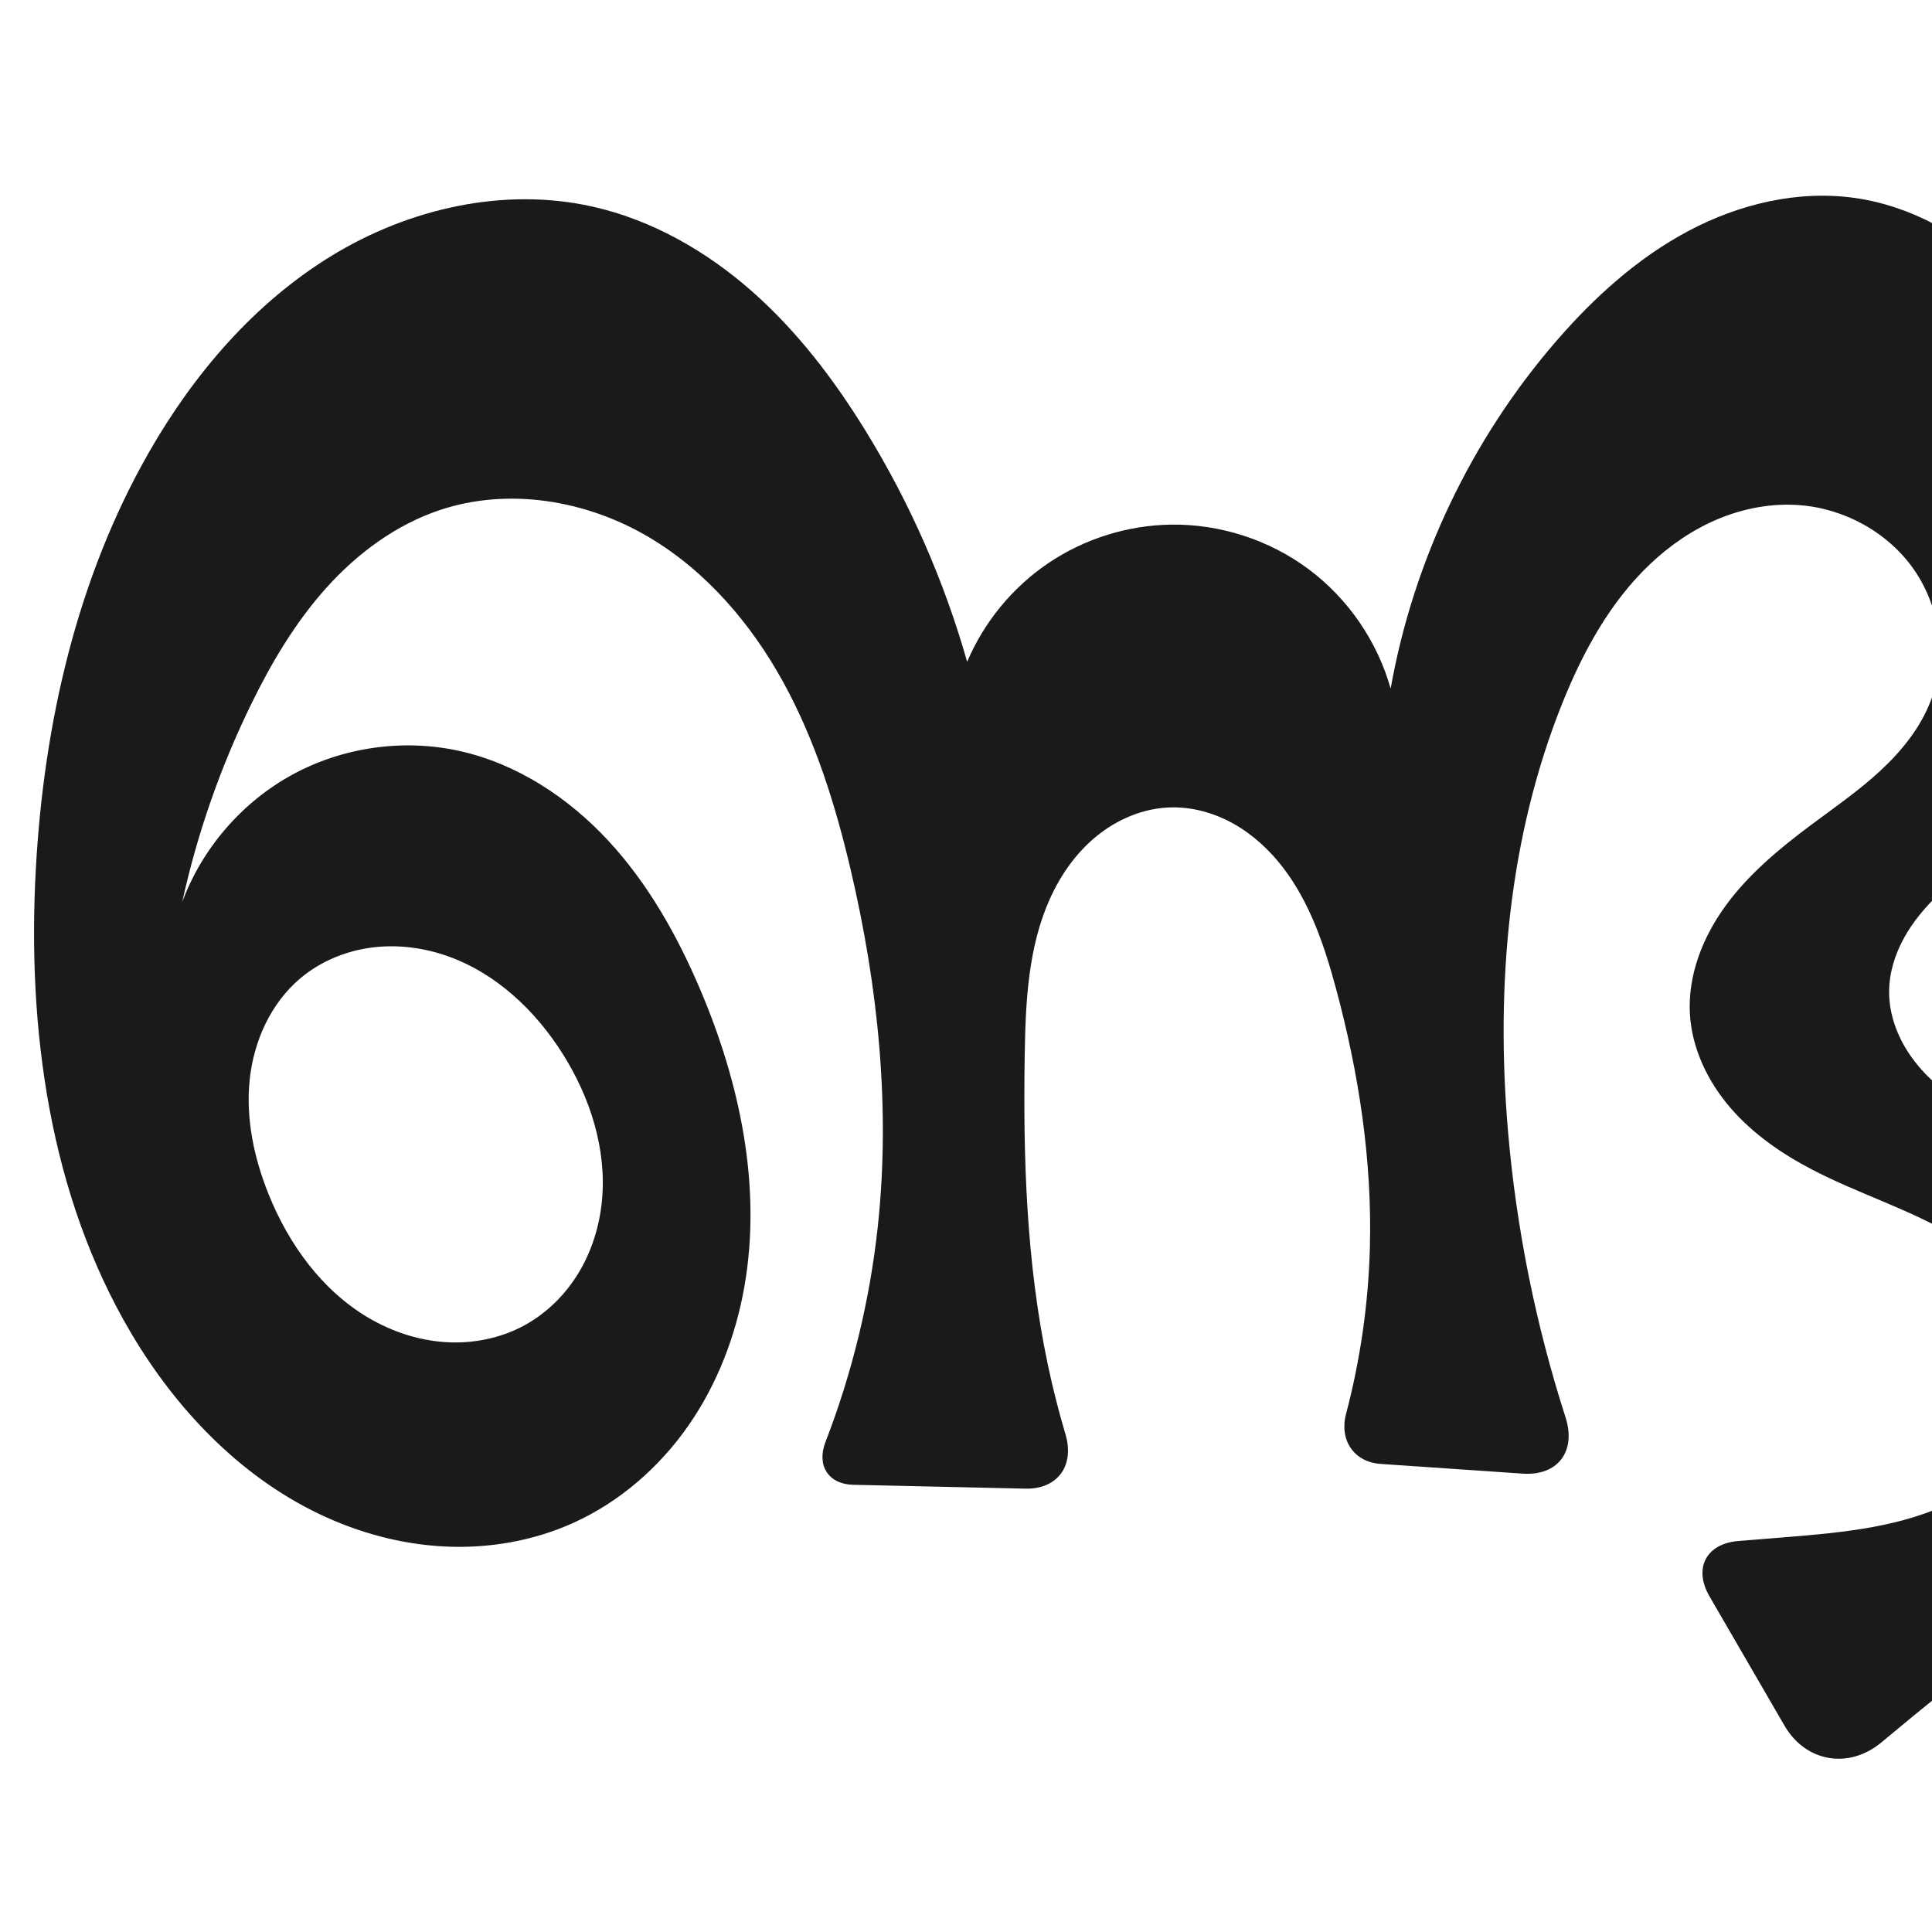
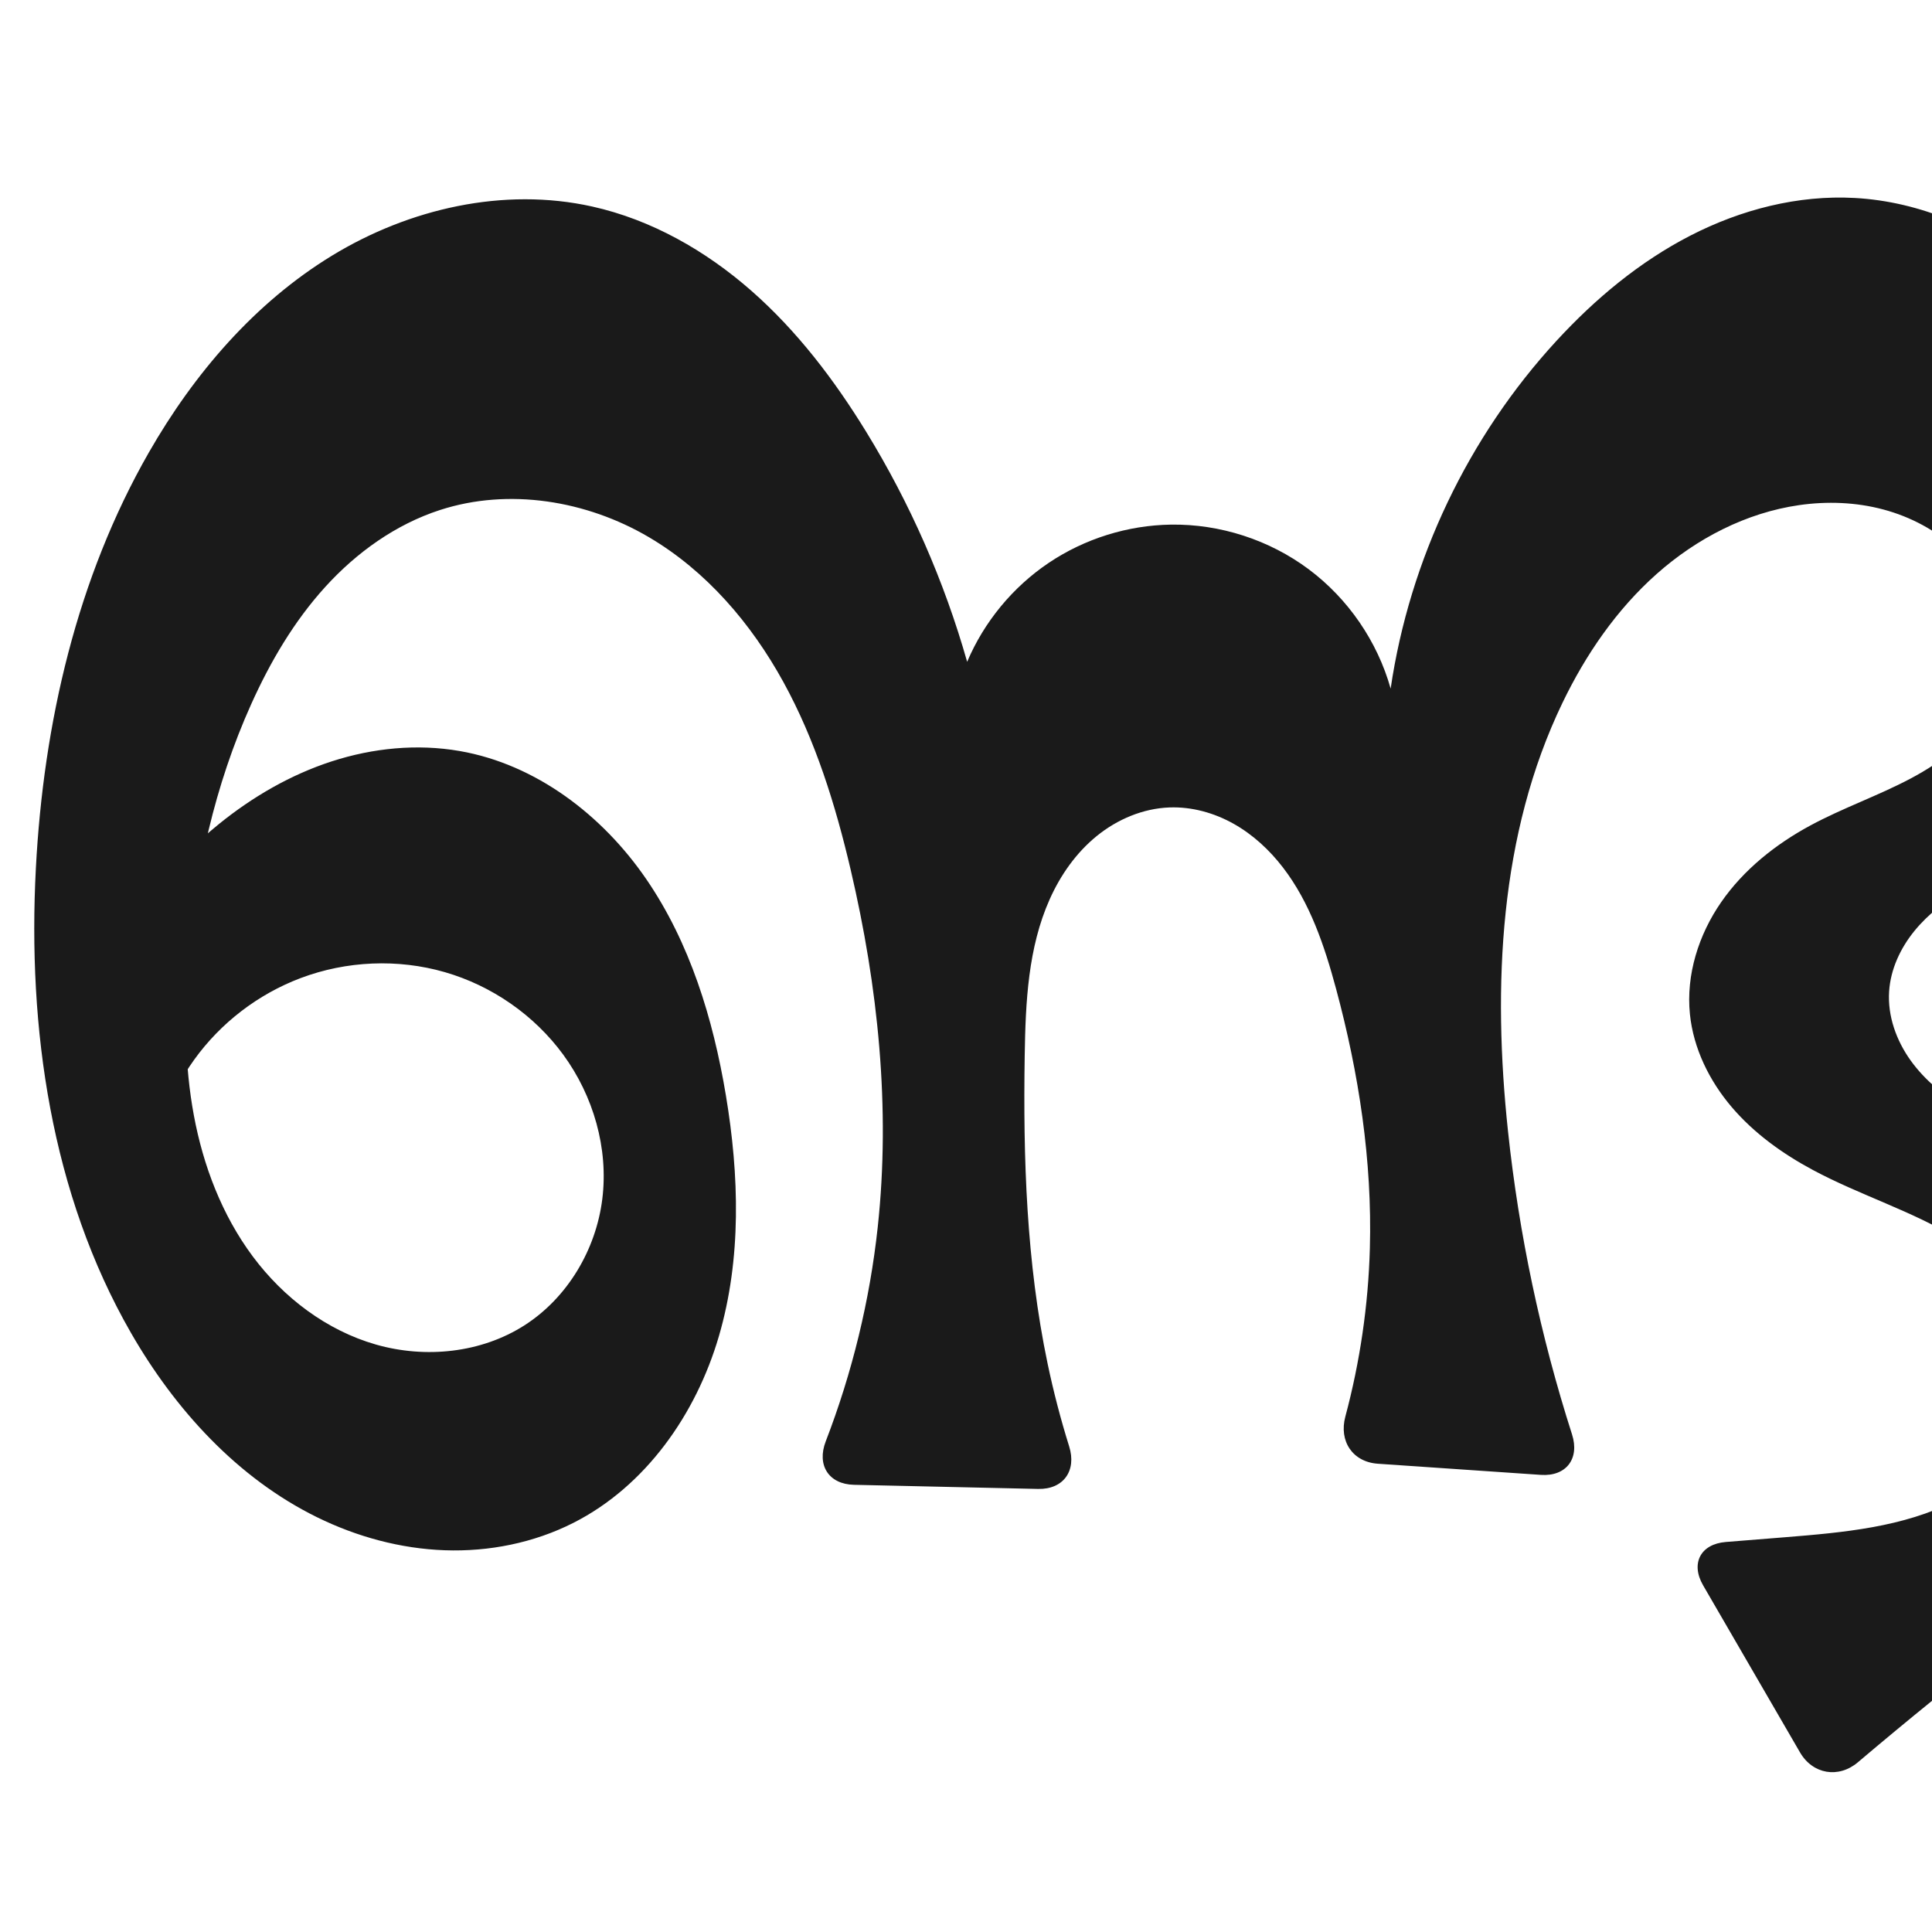
<svg xmlns="http://www.w3.org/2000/svg" xml:space="preserve" width="1000" height="1000" version="1.1" style="clip-rule:evenodd;fill-rule:evenodd;image-rendering:optimizeQuality;shape-rendering:geometricPrecision;text-rendering:geometricPrecision" viewBox="0 0 1000 1000" id="svg10">
  <defs id="defs4">
    <style type="text/css" id="style2">
   
    .fil0 {fill:#EF7F1A;fill-rule:nonzero}
   
  </style>
  </defs>
-   <path style="display:inline;fill:#1a1a1a;fill-rule:nonzero;stroke:none;stroke-width:1.893px;stroke-linecap:butt;stroke-linejoin:miter;stroke-opacity:1" d="m 237.966,388.734 c 29.611,6.601 56.124,24.045 76.765,46.278 20.641,22.233 35.75,49.103 47.636,77.015 20.561,48.284 31.983,101.849 22.987,153.552 -4.498,25.852 -14.127,50.934 -29.145,72.452 -15.018,21.517 -35.508,39.378 -59.417,50.189 -20.742,9.378 -43.799,13.353 -66.536,12.25 -22.736,-1.103 -45.137,-7.223 -65.635,-17.122 C 123.625,763.551 90.912,729.062 67.767,689.858 25.564,618.371 13.963,532.297 18.564,449.409 22.725,374.464 39.845,299.226 77.115,234.073 100.365,193.427 131.809,156.692 171.784,132.306 c 39.975,-24.386 88.969,-35.593 134.677,-25.422 30.688,6.828 58.864,22.911 82.483,43.66 23.619,20.749 42.882,46.067 59.334,72.857 22.772,37.08 40.43,77.295 52.319,119.154 8.739,-20.654 23.593,-38.676 42.199,-51.197 18.606,-12.521 40.894,-19.496 63.319,-19.815 25.425,-0.361 50.897,7.898 71.272,23.111 20.375,15.213 35.532,37.287 42.41,61.767 11.782,-66.264 41.796,-129.193 85.876,-180.052 19.5,-22.5 41.962,-42.857 68.257,-56.824 26.295,-13.967 56.699,-21.252 86.178,-17.072 29.183,4.138 56.192,19.375 77.028,40.221 20.837,20.847 35.773,47.069 46.006,74.711 12.933,34.938 18.616,72.924 13.394,109.811 -5.222,36.887 -21.756,72.564 -48.692,98.301 -13.979,13.357 -30.464,23.885 -44.379,37.308 -6.958,6.712 -13.278,14.177 -17.948,22.642 -4.67,8.465 -7.647,17.98 -7.713,27.647 -0.087,12.659 4.85,25.04 12.409,35.195 7.559,10.155 17.625,18.226 28.405,24.864 21.56,13.275 46.191,21.165 67.123,35.41 20.288,13.806 36.602,33.538 45.75,56.309 9.148,22.771 10.996,48.514 4.57,72.198 -6.5,23.959 -21.05,45.098 -38.303,62.948 -17.253,17.851 -37.255,32.765 -56.906,47.934 -22.66,17.491 -44.975,35.428 -66.929,53.797 -16.871,14.116 -39.26,10.411 -50.297,-8.618 l -38.82,-66.928 c -8.399,-14.481 -1.678,-27.27 15.01,-28.603 8.083,-0.646 16.165,-1.299 24.247,-1.958 30.052,-2.453 60.968,-5.242 87.824,-18.948 13.428,-6.853 25.623,-16.458 34.329,-28.766 8.706,-12.308 13.762,-27.418 12.863,-42.467 -0.821,-13.748 -6.544,-26.944 -14.909,-37.886 -8.365,-10.941 -19.279,-19.74 -31.034,-26.918 -23.509,-14.355 -50.296,-22.403 -74.753,-35.074 -15.922,-8.249 -30.989,-18.601 -42.704,-32.178 -11.715,-13.577 -19.923,-30.599 -20.981,-48.5 -1.189,-20.12 6.698,-40.004 18.595,-56.274 11.897,-16.27 27.61,-29.336 43.76,-41.395 12.256,-9.151 24.903,-17.859 36.134,-28.243 11.231,-10.384 21.111,-22.65 26.435,-36.989 8.174,-22.018 4.469,-47.892 -8.94,-67.174 -13.409,-19.282 -35.989,-31.675 -59.411,-33.404 -14.214,-1.049 -28.607,1.633 -41.771,7.095 -13.164,5.462 -25.117,13.657 -35.455,23.469 -20.675,19.622 -34.665,45.298 -45.302,71.744 -28.066,69.772 -34.627,146.836 -28.205,221.767 4.309,50.28 14.332,100.066 29.784,148.106 5.623,17.481 -3.888,30.373 -22.21,29.12 l -73.499,-5.026 c -13.887,-0.95 -21.455,-12.399 -17.906,-25.856 7.375,-27.964 11.531,-56.778 12.333,-85.687 1.258,-45.306 -5.691,-90.595 -17.488,-134.356 -5.988,-22.211 -13.47,-44.564 -27.489,-62.803 -7.009,-9.119 -15.627,-17.094 -25.667,-22.706 -10.04,-5.612 -21.537,-8.798 -33.031,-8.385 -13.724,0.493 -27.026,6.13 -37.686,14.787 -10.66,8.657 -18.763,20.214 -24.365,32.752 -11.204,25.076 -12.49,53.317 -12.927,80.778 -0.85,53.397 0.887,107.165 11.825,159.436 2.588,12.367 5.687,24.626 9.286,36.737 4.773,16.062 -3.985,28.477 -20.739,28.102 l -89.127,-1.995 c -12.919,-0.289 -19.037,-10.061 -14.379,-22.113 13.798,-35.699 22.931,-73.201 27.059,-111.251 6.701,-61.77 0.215,-124.49 -14.004,-184.974 -7.897,-33.592 -18.277,-66.881 -34.904,-97.119 -16.627,-30.238 -39.851,-57.437 -69.54,-75.026 -32.257,-19.111 -72.591,-25.928 -108.155,-14.054 -22.766,7.601 -42.706,22.377 -58.753,40.224 -16.047,17.848 -28.406,38.72 -38.95,60.281 -15.92,32.556 -27.934,67.021 -35.701,102.419 10.333,-27.896 31.039,-51.813 57.169,-66.032 26.13,-14.219 57.458,-18.619 86.493,-12.146 z m 33.479,297.258 c 11.616,-6.329 21.313,-15.994 28.131,-27.33 6.818,-11.336 10.79,-24.302 12.016,-37.473 2.452,-26.343 -6.057,-52.905 -20.092,-75.332 -14.199,-22.689 -34.755,-42.176 -60.014,-51.033 -12.629,-4.428 -26.281,-6.114 -39.542,-4.312 -13.261,1.802 -26.1,7.152 -36.357,15.748 -15.422,12.924 -24.284,32.638 -26.354,52.653 -2.07,20.015 2.213,40.303 9.693,58.982 10.442,26.074 27.784,50.136 52.02,64.331 12.118,7.097 25.823,11.609 39.839,12.472 14.017,0.864 28.327,-1.987 40.659,-8.706 z" id="use1033" />
+   <path style="display:inline;fill:#1a1a1a;fill-rule:nonzero;stroke:none;stroke-width:1.893px;stroke-linecap:butt;stroke-linejoin:miter;stroke-opacity:1" d="m 54.576,500.242 c 13.942,-28.466 34.164,-53.836 58.805,-73.773 17.391,-14.072 37.066,-25.497 58.346,-32.396 21.281,-6.899 44.2,-9.182 66.239,-5.339 39.477,6.884 73.838,33.198 96.502,66.246 22.664,33.048 34.639,72.377 41.238,111.903 6.912,41.398 8.167,84.509 -3.627,124.789 -11.794,40.28 -37.853,77.567 -75.287,96.549 -20.456,10.373 -43.663,15.001 -66.584,14.188 -22.921,-0.812 -45.54,-6.984 -66.125,-17.099 C 122.913,765.079 90.627,729.628 67.767,689.858 26.429,617.938 14.216,532.249 18.564,449.409 22.499,374.441 39.78,299.202 77.115,234.073 100.4,193.453 131.84,156.73 171.806,132.34 211.773,107.95 260.756,96.724 306.461,106.883 c 30.69,6.822 58.869,22.904 82.487,43.654 23.619,20.75 42.879,46.071 59.33,72.862 22.769,37.081 40.427,77.296 52.319,119.154 8.739,-20.654 23.593,-38.676 42.199,-51.197 18.606,-12.521 40.894,-19.496 63.319,-19.815 25.425,-0.361 50.897,7.898 71.272,23.111 20.375,15.213 35.532,37.287 42.41,61.767 9.821,-66.777 40.163,-130.394 85.876,-180.052 19.974,-21.698 42.981,-40.891 69.202,-54.391 26.22,-13.5 55.787,-21.146 85.233,-19.505 33.819,1.885 66.408,16.046 92.692,37.41 26.284,21.364 46.464,49.661 60.723,80.385 16.113,34.715 24.948,73.525 20.23,111.505 -4.717,37.98 -23.999,74.911 -55.527,96.607 -18.889,12.999 -41.179,20.135 -60.935,31.773 -9.878,5.819 -19.186,12.841 -26.419,21.736 -7.233,8.895 -12.308,19.787 -13.067,31.226 -0.845,12.73 3.722,25.458 11.165,35.821 7.443,10.363 17.612,18.521 28.538,25.11 21.851,13.178 46.942,20.475 68.234,34.538 20.515,13.551 36.944,33.325 46.058,56.16 9.114,22.835 10.797,48.645 4.263,72.347 -6.596,23.925 -21.148,45.032 -38.384,62.889 -17.235,17.857 -37.199,32.805 -56.826,47.994 -26.868,20.793 -53.272,42.187 -79.184,64.159 -10.017,8.494 -23.4,6.264 -29.989,-5.097 l -50.149,-86.462 c -6.59,-11.361 -1.317,-21.404 11.775,-22.445 10.253,-0.816 20.506,-1.638 30.759,-2.466 30.079,-2.431 61.031,-5.159 87.919,-18.856 13.444,-6.849 25.652,-16.464 34.349,-28.793 8.697,-12.33 13.718,-27.474 12.747,-42.531 -0.885,-13.726 -6.677,-26.873 -15.088,-37.756 -8.411,-10.883 -19.349,-19.617 -31.105,-26.758 -23.512,-14.281 -50.251,-22.379 -74.502,-35.364 -15.73,-8.423 -30.496,-19.013 -42.064,-32.599 -11.568,-13.586 -19.818,-30.328 -21.622,-48.08 -2.071,-20.382 4.515,-41.129 16.181,-57.969 11.666,-16.841 28.146,-29.967 46.174,-39.699 16.757,-9.045 34.893,-15.305 51.726,-24.206 16.833,-8.902 32.826,-21.074 41.224,-38.164 6.457,-13.138 7.921,-28.547 4.667,-42.82 -3.253,-14.273 -11.108,-27.366 -21.739,-37.431 -10.63,-10.065 -23.961,-17.135 -38.101,-20.922 -14.141,-3.788 -29.069,-4.343 -43.56,-2.266 -27.428,3.931 -53.073,17.242 -73.795,35.637 -20.722,18.395 -36.707,41.707 -48.733,66.67 -32.767,68.017 -36.208,146.694 -28.205,221.767 5.679,53.266 16.812,105.947 33.153,156.961 4.006,12.507 -3.026,21.808 -16.129,20.912 l -84.367,-5.769 c -13.103,-0.896 -20.249,-11.699 -16.852,-24.384 7.603,-28.394 11.883,-57.678 12.698,-87.061 1.258,-45.306 -5.691,-90.595 -17.488,-134.356 -5.988,-22.211 -13.47,-44.564 -27.489,-62.803 -7.009,-9.119 -15.627,-17.094 -25.667,-22.706 -10.04,-5.612 -21.537,-8.798 -33.031,-8.385 -13.724,0.493 -27.026,6.13 -37.686,14.787 -10.66,8.657 -18.763,20.214 -24.365,32.752 -11.204,25.076 -12.49,53.317 -12.927,80.778 -0.85,53.397 0.887,107.165 11.825,159.436 3.036,14.508 6.776,28.869 11.2,43.015 3.92,12.534 -2.961,22.264 -16.092,21.971 l -95.306,-2.134 c -13.131,-0.294 -19.345,-10.224 -14.619,-22.477 13.726,-35.59 22.812,-72.971 26.917,-110.895 6.687,-61.77 0.17,-124.481 -14.004,-184.974 -7.874,-33.607 -18.21,-66.921 -34.826,-97.176 -16.616,-30.255 -39.87,-57.462 -69.618,-74.97 -32.287,-19.001 -72.523,-25.624 -108.155,-14.054 -22.887,7.431 -43.108,21.933 -59.301,39.733 -16.193,17.8 -28.527,38.829 -38.402,60.773 -18.854,41.895 -29.01,87.412 -32.581,133.215 -2.069,26.534 -1.948,53.393 2.907,79.561 4.856,26.168 14.594,51.695 30.492,73.04 15.898,21.345 38.202,38.318 63.791,45.634 25.589,7.317 54.411,4.39 76.831,-9.95 22.275,-14.248 37.038,-39.138 40.301,-65.378 3.263,-26.24 -4.623,-53.424 -20.245,-74.757 -14.971,-20.444 -36.91,-35.65 -61.256,-42.676 -24.346,-7.027 -50.949,-5.865 -74.658,3.08 -21.966,8.287 -41.389,23.185 -55.085,42.252 -13.697,19.068 -21.613,42.231 -22.453,65.693 z" id="use1033" />
</svg>
